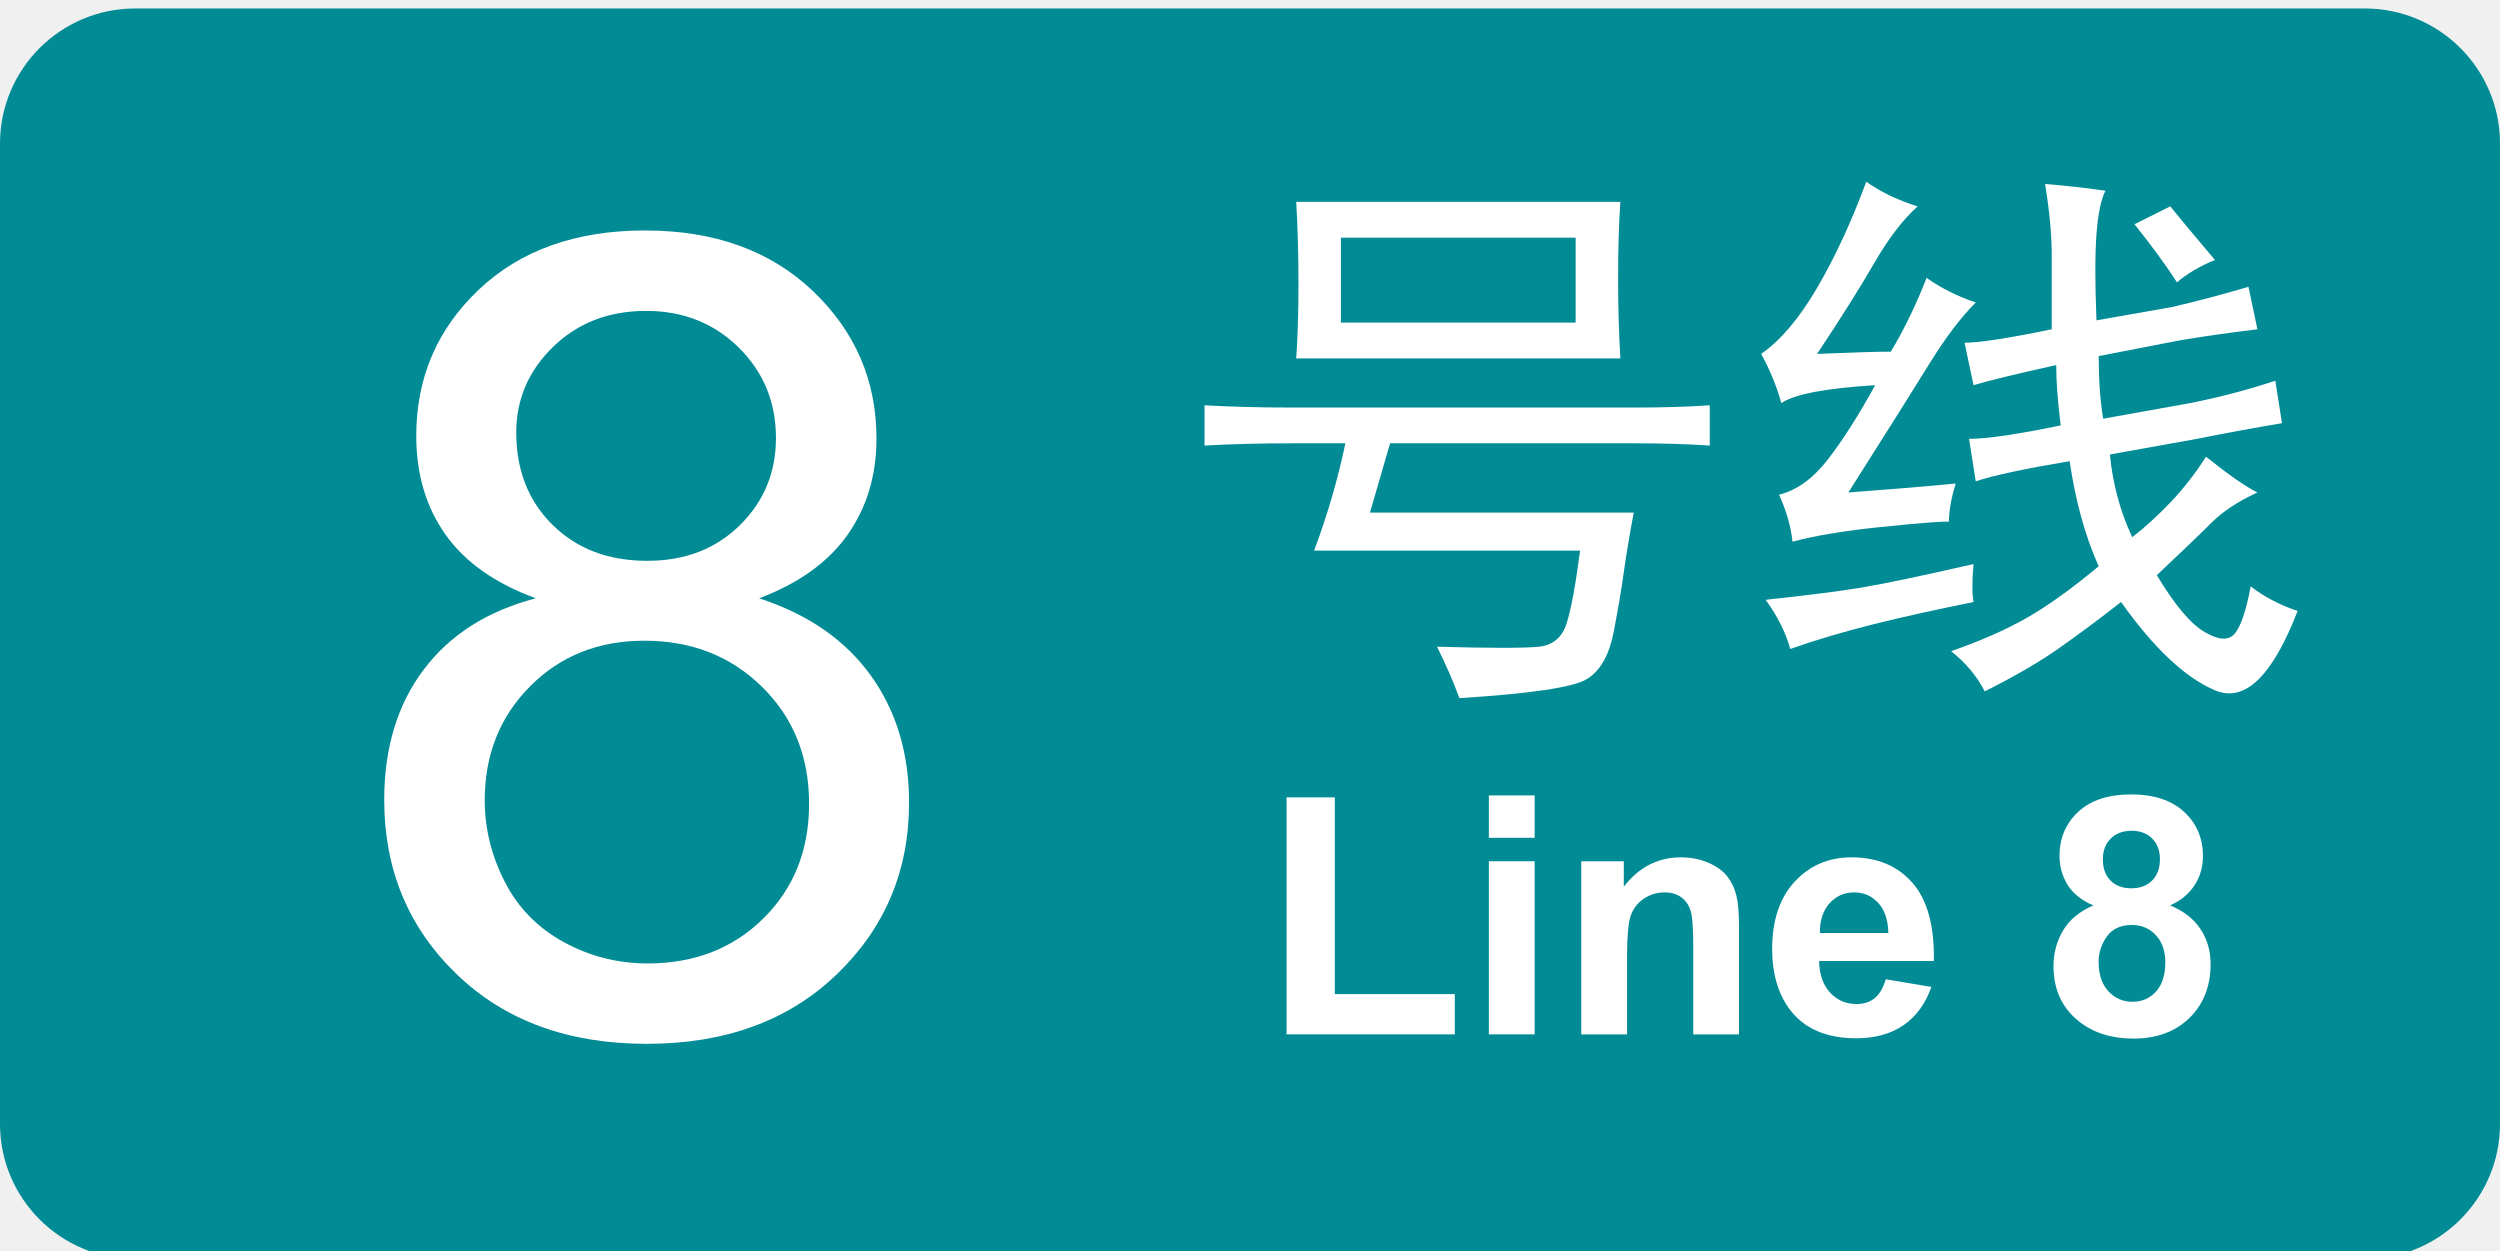
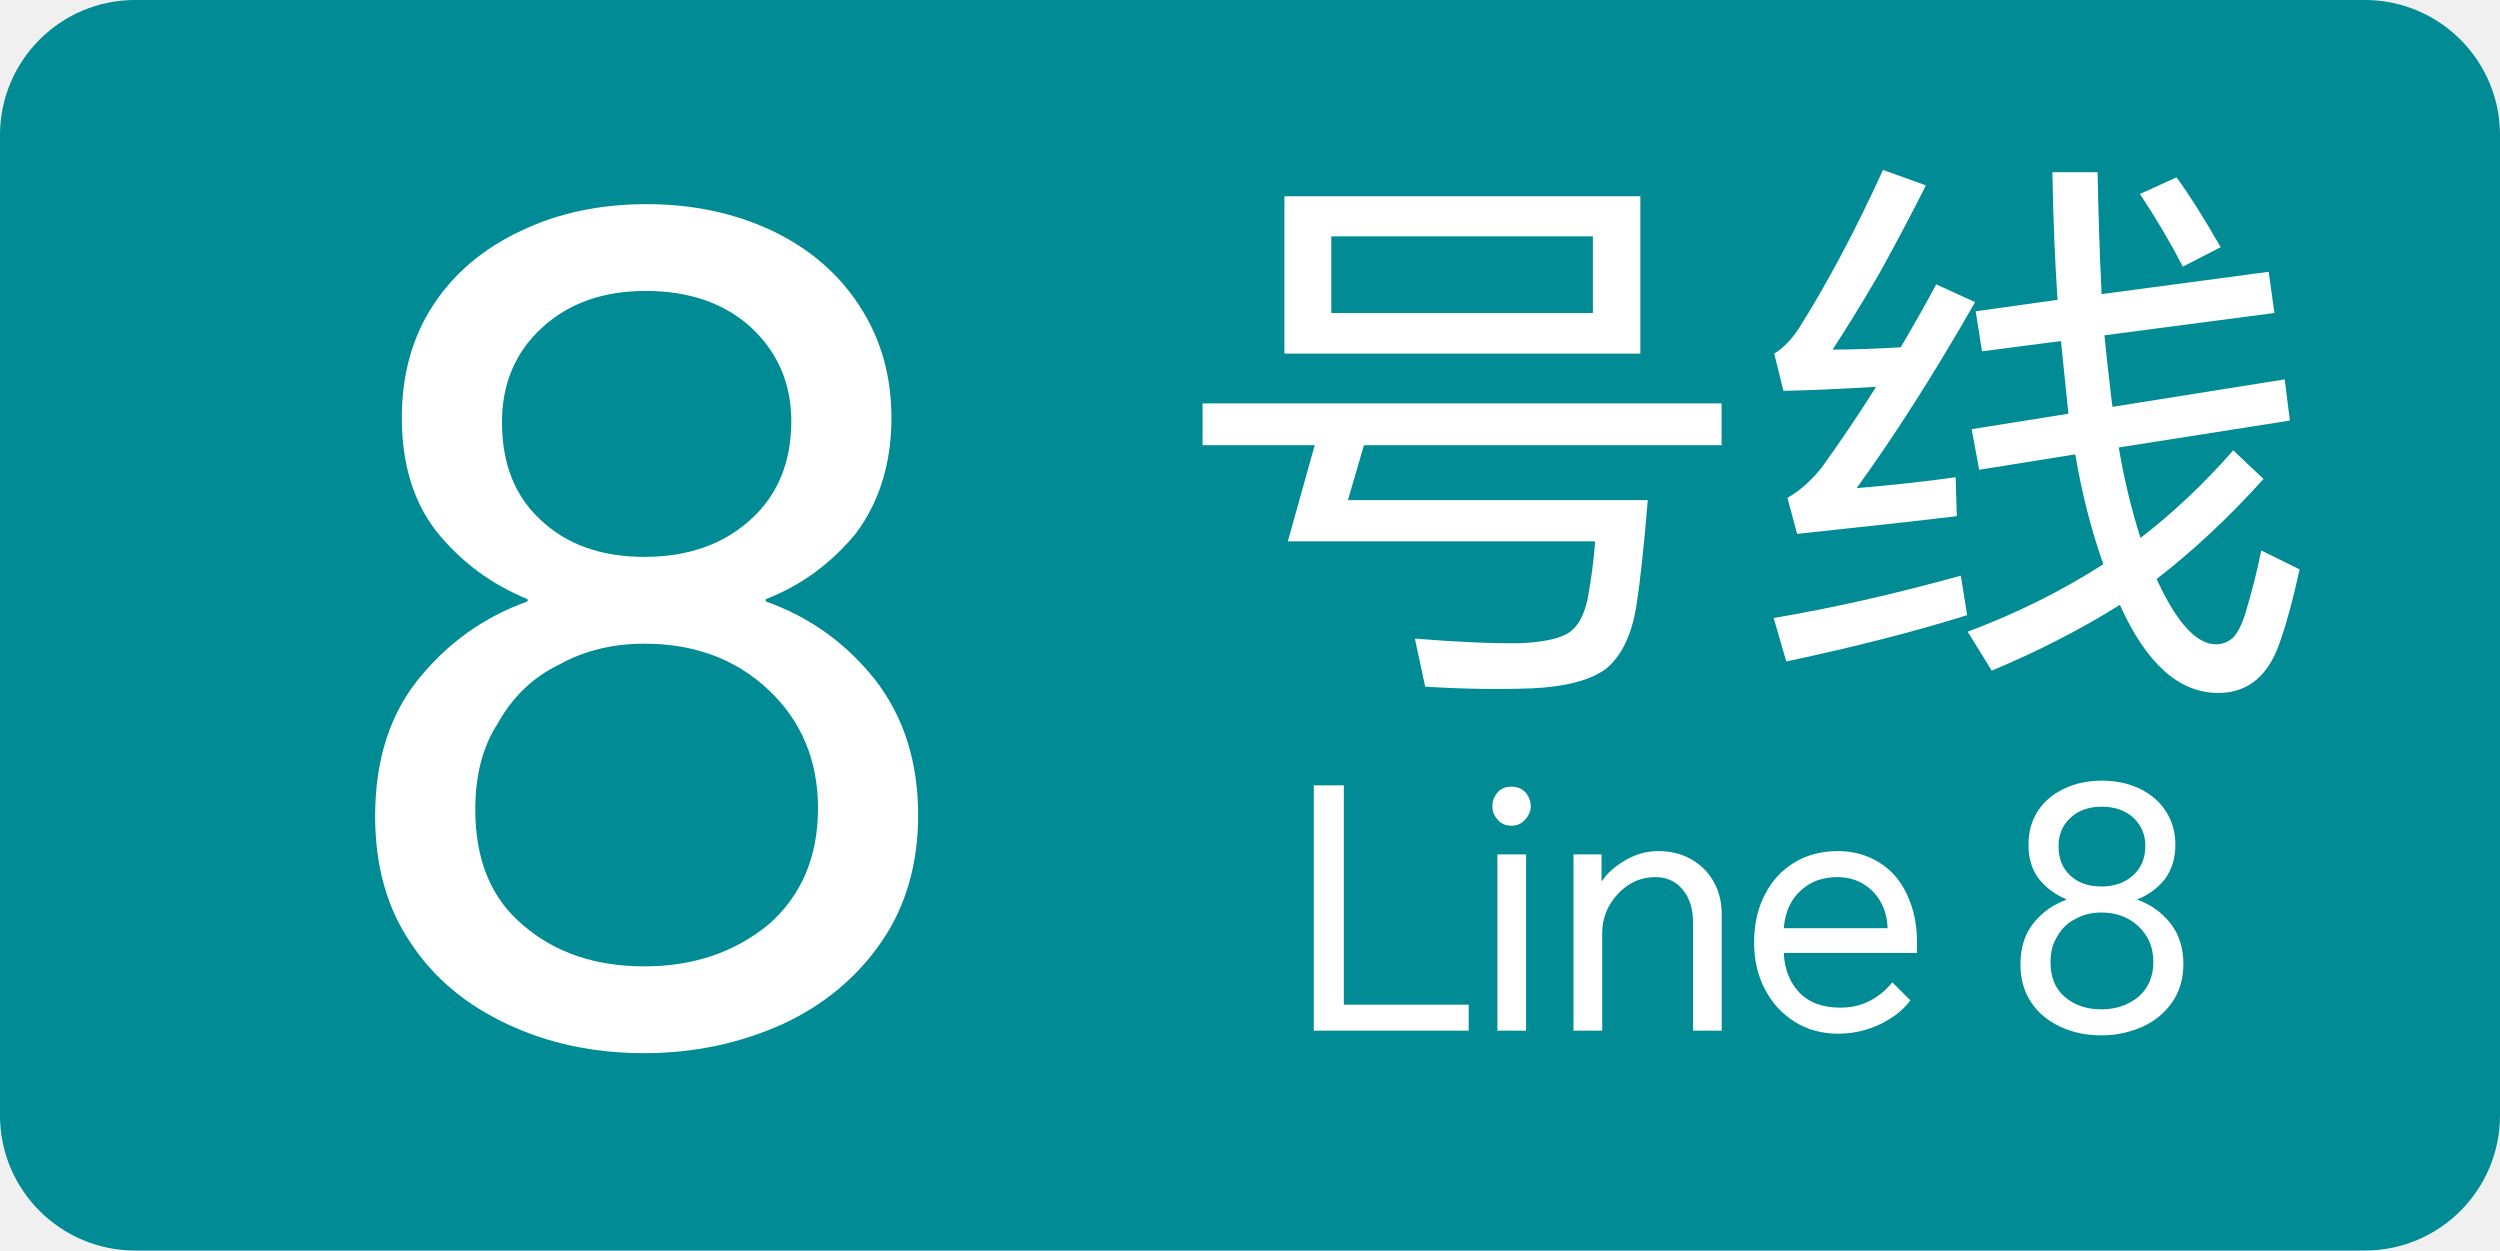
- <svg xmlns="http://www.w3.org/2000/svg" version="1.1" id="图层_1" x="0px" y="0px" width="157.27px" height="78.667px" viewBox="0 0 157.27 78.667" xml:space="preserve">
-   <defs id="defs29" />
-   <path fill="#0D9376" d="M157.27,70.699c0,4.697-3.808,8.504-8.504,8.504H8.503C3.807,79.203,0,75.396,0,70.699V9.038  c0-4.695,3.807-8.504,8.504-8.504h140.263c4.696,0,8.504,3.809,8.504,8.504V70.699z" id="path3" style="fill:#008b95;fill-opacity:1" />
-   <g id="g5">
-     <path fill="#FFFFFF" d="M33.706,37.638c-2.552-0.934-4.443-2.267-5.674-3.999c-1.23-1.731-1.846-3.805-1.846-6.221   c0-3.646,1.31-6.71,3.931-9.194c2.62-2.483,6.106-3.726,10.459-3.726c4.375,0,7.896,1.271,10.562,3.811   c2.666,2.542,3.999,5.635,3.999,9.28c0,2.324-0.61,4.347-1.829,6.067c-1.219,1.721-3.071,3.048-5.554,3.981   c3.076,1.003,5.417,2.621,7.024,4.854c1.606,2.233,2.41,4.9,2.41,7.999c0,4.284-1.516,7.885-4.546,10.801   c-3.031,2.917-7.019,4.375-11.963,4.375c-4.945,0-8.933-1.464-11.963-4.392c-3.031-2.928-4.546-6.58-4.546-10.955   c0-3.258,0.826-5.987,2.478-8.186C28.3,39.934,30.652,38.436,33.706,37.638z M30.493,50.353c0,1.755,0.416,3.452,1.248,5.093   c0.832,1.641,2.068,2.911,3.708,3.811c1.641,0.901,3.406,1.351,5.298,1.351c2.939,0,5.366-0.945,7.28-2.837   c1.914-1.891,2.871-4.295,2.871-7.212c0-2.962-0.986-5.412-2.957-7.349c-1.971-1.937-4.438-2.905-7.4-2.905   c-2.894,0-5.292,0.957-7.195,2.871C31.444,45.089,30.493,47.482,30.493,50.353z M32.476,27.213c0,2.37,0.763,4.307,2.29,5.811   c1.526,1.504,3.509,2.256,5.947,2.256c2.37,0,4.312-0.746,5.828-2.238c1.515-1.492,2.273-3.321,2.273-5.486   c0-2.256-0.781-4.152-2.341-5.691c-1.561-1.537-3.503-2.307-5.828-2.307c-2.347,0-4.295,0.752-5.845,2.256   C33.25,23.316,32.476,25.117,32.476,27.213z" id="path7" />
-   </g>
-   <g id="g9">
-     <path fill="#FFFFFF" d="M102.776,25.638c1.78,0,3.375-0.046,4.781-0.141v2.531c-1.406-0.092-3.001-0.141-4.781-0.141H87.448   c-0.376,1.314-0.798,2.767-1.266,4.359h16.594c-0.281,1.501-0.492,2.767-0.633,3.797c-0.141,1.033-0.352,2.274-0.633,3.727   s-0.844,2.437-1.688,2.953c-0.844,0.514-3.516,0.914-8.016,1.195c-0.376-1.033-0.844-2.109-1.406-3.234   c3.375,0.092,5.507,0.092,6.398,0c0.89-0.095,1.477-0.584,1.758-1.477c0.281-0.89,0.563-2.412,0.844-4.57H82.667   c0.844-2.25,1.499-4.5,1.968-6.75h-3.375c-1.969,0-3.797,0.049-5.484,0.141v-2.531c1.688,0.095,3.516,0.141,5.484,0.141H102.776z    M101.792,17.482c0,1.782,0.046,3.47,0.141,5.063h-20.39c0.092-1.312,0.141-2.858,0.141-4.641c0-1.874-0.048-3.607-0.141-5.203   h20.39C101.837,14.107,101.792,15.703,101.792,17.482z M99.12,20.294v-5.344H84.354v5.344H99.12z" id="path11" />
-     <path fill="#FFFFFF" d="M117.893,16.568c-0.892,1.547-2.087,3.445-3.586,5.695c2.25-0.092,3.797-0.141,4.641-0.141   c0.844-1.406,1.593-2.953,2.25-4.641c0.937,0.657,1.969,1.174,3.094,1.547c-0.938,0.938-1.898,2.204-2.883,3.797   c-0.984,1.596-2.696,4.313-5.133,8.156c2.531-0.187,4.781-0.373,6.75-0.563c-0.281,0.938-0.422,1.736-0.422,2.391   c-0.657,0-2.109,0.119-4.359,0.352c-2.25,0.235-4.078,0.541-5.484,0.914c-0.095-0.936-0.376-1.92-0.844-2.953   c1.125-0.281,2.155-1.03,3.094-2.25c0.937-1.217,1.921-2.764,2.953-4.641c-3.094,0.189-5.063,0.563-5.906,1.125   c-0.281-1.03-0.703-2.061-1.266-3.094c1.218-0.844,2.391-2.226,3.516-4.148c1.125-1.92,2.155-4.148,3.094-6.68   c0.937,0.657,2.015,1.174,3.234,1.547C119.697,13.826,118.783,15.021,117.893,16.568z M124.151,37.873   c-2.345,0.471-4.454,0.938-6.328,1.406c-1.876,0.471-3.61,0.984-5.203,1.547c-0.281-1.03-0.798-2.061-1.547-3.094   c2.624-0.281,4.641-0.538,6.047-0.773c1.406-0.232,3.749-0.725,7.031-1.477C124.056,36.515,124.056,37.31,124.151,37.873z    M129.073,16.216c0-1.406-0.141-2.953-0.422-4.641c1.218,0.095,2.483,0.235,3.797,0.422c-0.281,0.563-0.47,1.477-0.563,2.742   c-0.095,1.266-0.095,3.072,0,5.414l4.781-0.844c1.593-0.373,3.187-0.795,4.781-1.266l0.563,2.672   c-1.595,0.189-3.234,0.422-4.922,0.703l-5.063,0.984c0,1.501,0.093,2.813,0.281,3.938l5.484-0.984   c1.874-0.373,3.656-0.844,5.344-1.406l0.422,2.672c-1.688,0.281-3.47,0.611-5.344,0.984l-5.484,0.984   c0.187,1.877,0.655,3.61,1.406,5.203c0.844-0.654,1.663-1.406,2.461-2.25c0.796-0.844,1.522-1.779,2.18-2.813   c1.406,1.125,2.483,1.877,3.234,2.25c-1.22,0.563-2.18,1.195-2.883,1.898s-1.853,1.807-3.445,3.305   c1.125,1.877,2.132,3.072,3.023,3.586c0.89,0.517,1.522,0.541,1.898,0.07c0.374-0.468,0.703-1.452,0.984-2.953   c0.844,0.657,1.828,1.174,2.953,1.547c-1.595,4.124-3.329,5.787-5.203,4.992c-1.876-0.798-3.845-2.65-5.906-5.555   c-1.313,1.033-2.602,1.993-3.867,2.883s-2.837,1.804-4.711,2.742c-0.47-0.938-1.173-1.782-2.109-2.531   c1.874-0.654,3.468-1.357,4.781-2.109c1.312-0.749,2.813-1.828,4.5-3.234c-0.844-1.874-1.454-4.078-1.828-6.609   c-2.813,0.471-4.781,0.893-5.906,1.266l-0.422-2.672c1.125,0,3.046-0.281,5.766-0.844c-0.188-1.498-0.281-2.764-0.281-3.797   c-2.531,0.563-4.267,0.984-5.203,1.266l-0.563-2.672c0.937,0,2.765-0.281,5.484-0.844V16.216z M134.276,14.107l2.25-1.125   c0.374,0.471,1.312,1.596,2.813,3.375c-0.938,0.376-1.735,0.844-2.391,1.406C136.291,16.733,135.401,15.513,134.276,14.107z" id="path13" />
-   </g>
-   <g id="g15">
-     <path fill="#FFFFFF" d="M80.936,65.07V50.161h3.035v12.376h7.547v2.533H80.936z" id="path17" />
-     <path fill="#FFFFFF" d="M93.661,52.704v-2.666h2.881v2.666H93.661z M93.661,65.07V54.18h2.881v10.89H93.661z" id="path19" />
-     <path fill="#FFFFFF" d="M109.4,65.07h-2.881v-5.558c0-1.176-0.062-1.937-0.185-2.281c-0.123-0.346-0.323-0.613-0.6-0.806   c-0.277-0.19-0.61-0.287-1-0.287c-0.499,0-0.947,0.138-1.344,0.41c-0.396,0.274-0.668,0.637-0.814,1.088   c-0.147,0.451-0.221,1.285-0.221,2.502v4.932h-2.882V54.18h2.677v1.6c0.95-1.23,2.146-1.846,3.589-1.846   c0.636,0,1.217,0.114,1.743,0.344c0.526,0.229,0.924,0.521,1.194,0.876c0.27,0.356,0.458,0.76,0.564,1.211   c0.105,0.451,0.158,1.097,0.158,1.938V65.07z" id="path21" />
-     <path fill="#FFFFFF" d="M118.628,61.604l2.871,0.481c-0.369,1.054-0.952,1.854-1.748,2.405c-0.797,0.55-1.793,0.825-2.989,0.825   c-1.894,0-3.295-0.618-4.204-1.855c-0.718-0.991-1.076-2.242-1.076-3.754c0-1.805,0.472-3.218,1.415-4.239   c0.943-1.022,2.136-1.533,3.578-1.533c1.62,0,2.898,0.535,3.835,1.604c0.937,1.07,1.385,2.709,1.344,4.917h-7.219   c0.021,0.854,0.253,1.52,0.697,1.994c0.444,0.476,0.998,0.713,1.661,0.713c0.451,0,0.83-0.123,1.138-0.369   S118.471,62.151,118.628,61.604z M118.792,58.692c-0.021-0.834-0.235-1.468-0.646-1.902c-0.41-0.434-0.909-0.651-1.497-0.651   c-0.629,0-1.148,0.229-1.559,0.688s-0.612,1.08-0.605,1.866H118.792z" id="path23" />
-     <path fill="#FFFFFF" d="M131.692,56.958c-0.745-0.313-1.287-0.746-1.625-1.297c-0.339-0.55-0.508-1.153-0.508-1.81   c0-1.121,0.392-2.047,1.174-2.778c0.783-0.731,1.896-1.098,3.338-1.098c1.429,0,2.538,0.366,3.327,1.098   c0.79,0.731,1.185,1.657,1.185,2.778c0,0.697-0.181,1.317-0.543,1.861c-0.362,0.543-0.872,0.958-1.528,1.245   c0.834,0.336,1.468,0.824,1.902,1.467c0.434,0.643,0.651,1.385,0.651,2.225c0,1.389-0.443,2.517-1.328,3.385   c-0.886,0.868-2.063,1.302-3.532,1.302c-1.367,0-2.506-0.358-3.415-1.077c-1.073-0.847-1.609-2.01-1.609-3.486   c0-0.813,0.201-1.56,0.604-2.24C130.188,57.853,130.824,57.328,131.692,56.958z M132.02,60.497c0,0.793,0.203,1.412,0.61,1.856   c0.406,0.444,0.914,0.666,1.522,0.666c0.595,0,1.087-0.214,1.477-0.641c0.39-0.428,0.585-1.044,0.585-1.852   c0-0.703-0.198-1.27-0.595-1.696c-0.396-0.428-0.899-0.642-1.508-0.642c-0.704,0-1.229,0.243-1.574,0.729   C132.193,59.403,132.02,59.929,132.02,60.497z M132.287,54.057c0,0.574,0.162,1.022,0.487,1.343   c0.324,0.322,0.757,0.482,1.297,0.482c0.547,0,0.984-0.162,1.313-0.487c0.328-0.324,0.492-0.774,0.492-1.349   c0-0.539-0.162-0.972-0.487-1.297c-0.324-0.324-0.753-0.486-1.286-0.486c-0.554,0-0.995,0.164-1.323,0.492   S132.287,53.517,132.287,54.057z" id="path25" />
+ <svg xmlns="http://www.w3.org/2000/svg" viewBox="0.165 7.766 157.27 78.667" role="img" aria-labelledby="title">
+   <g id="artwork" transform="translate(0.1645 7.2315)">
+     <path id="panel" fill="#008b95" d="M157.27,70.699c0,4.697-3.808,8.504-8.504,8.504H8.503C3.807,79.203,0,75.396,0,70.699V9.038  c0-4.695,3.807-8.504,8.504-8.504h140.263c4.696,0,8.504,3.809,8.504,8.504V70.699z" />
+     <path id="number" fill="#ffffff" d="M40.679 13.377Q45.019 13.377 48.589 15.057Q52.089 16.737 54.049 19.747Q56.079 22.827 56.079 26.817Q56.079 31.087 53.839 34.097Q51.459 36.967 48.169 38.227V38.367Q52.299 39.837 55.029 43.267Q57.759 46.767 57.759 51.807Q57.759 56.427 55.449 59.787Q53.139 63.147 49.219 64.967Q45.159 66.787 40.539 66.787Q35.779 66.787 31.929 64.967Q28.009 63.147 25.839 59.857Q23.599 56.567 23.599 51.877Q23.599 46.697 26.259 43.337Q29.059 39.837 33.189 38.367V38.227Q29.759 36.827 27.449 33.957Q25.279 31.157 25.279 26.817Q25.279 22.757 27.239 19.747Q29.199 16.737 32.769 15.057Q36.269 13.377 40.679 13.377ZM29.899 51.457Q29.899 56.217 32.909 58.737Q35.919 61.327 40.539 61.327Q45.159 61.327 48.379 58.667Q51.459 55.937 51.459 51.387Q51.459 46.837 48.309 43.897Q45.229 41.027 40.539 41.027Q37.529 41.027 35.149 42.357Q32.699 43.547 31.299 46.067Q29.899 48.237 29.899 51.457ZM31.579 27.097Q31.579 31.017 34.029 33.257Q36.479 35.567 40.539 35.567Q44.669 35.567 47.259 33.187Q49.779 30.877 49.779 27.027Q49.779 23.457 47.189 21.077Q44.669 18.837 40.609 18.837Q36.619 18.837 34.099 21.147Q31.579 23.457 31.579 27.097Z" />
+     <path id="chinese" fill="#ffffff" d="M85.803 28.54 84.796 31.996H103.659Q103.299 36.388 102.939 38.656Q102.507 41.356 101.067 42.58Q99.591 43.696 96.316 43.84Q93.112 43.948 89.656 43.732L89.007 40.708Q92.968 41.032 95.668 40.996Q97.9 40.888 98.728 40.312Q99.555 39.736 99.879 38.188Q100.24 36.208 100.347 34.588H81.016L82.707 28.54H75.651V25.912H108.303V28.54ZM103.192 22.78H80.799V12.88H103.192ZM100.204 20.224V15.4H83.751V20.224ZM111.579 39.412Q117.124 38.476 123.352 36.748L123.748 39.232Q118.96 40.744 112.371 42.148ZM134.619 12.736 136.923 11.692Q138.112 13.312 139.696 16.084L137.32 17.308Q136.167 15.076 134.619 12.736ZM135.663 36.964Q135.736 37.072 135.772 37.18Q137.607 41.068 139.407 41.068Q139.983 41.068 140.452 40.672Q140.883 40.24 141.208 39.268Q141.856 37.144 142.251 35.164L144.663 36.352Q144.088 39.016 143.476 40.78Q142.395 44.128 139.552 44.128Q135.844 44.128 133.359 38.584Q129.688 40.888 125.296 42.724L123.784 40.276Q128.464 38.512 132.315 36.028Q131.163 32.752 130.552 29.116L124.504 30.088L124.035 27.532L130.119 26.56Q129.724 22.708 129.651 21.988L124.683 22.636L124.287 20.116L129.435 19.396Q129.184 15.616 129.112 11.368H131.956Q132.028 15.292 132.208 19.036L142.72 17.632L143.079 20.224L132.387 21.628Q132.495 22.816 132.856 25.876Q132.892 26.02 132.892 26.128L143.727 24.4L144.052 26.992L133.287 28.684Q133.792 31.672 134.655 34.372Q137.751 31.996 140.488 28.864L142.395 30.664Q139.155 34.264 135.663 36.964ZM119.572 22.384Q121.084 19.792 121.803 18.424L124.251 19.54Q120.4 26.272 116.799 31.24Q120.255 30.952 123.028 30.556L123.1 33.004Q120.183 33.364 113.055 34.12L112.444 31.852Q113.596 31.204 114.603 29.944Q116.511 27.28 118.023 24.868Q114.388 25.084 112.192 25.12L111.615 22.78Q112.444 22.276 113.163 21.196Q115.9 16.84 118.456 11.224L121.156 12.196Q119.895 14.716 118.204 17.776Q116.692 20.368 115.287 22.528Q116.98 22.528 119.572 22.384Z" />
+     <path id="english" fill="#ffffff" d="M82.648 49.938H84.538V63.735H92.392V65.373H82.648ZM94.198 54.285H96.004V65.373H94.198ZM93.883 51.261Q93.883 50.736 94.219 50.379Q94.513 50.022 95.08 50.022Q95.626 50.022 95.962 50.379Q96.298 50.778 96.298 51.261Q96.298 51.702 95.941 52.101Q95.605 52.479 95.08 52.479Q94.534 52.479 94.219 52.101Q93.883 51.744 93.883 51.261ZM98.986 54.285H100.75V55.944H100.792Q101.275 55.209 102.262 54.642Q103.249 54.075 104.299 54.075Q105.454 54.075 106.336 54.558Q107.26 55.062 107.785 55.965Q108.31 56.889 108.31 58.023V65.373H106.504V58.548Q106.504 57.246 105.832 56.469Q105.181 55.713 104.152 55.713Q103.228 55.713 102.493 56.175Q101.737 56.658 101.254 57.477Q100.792 58.275 100.792 59.262V65.373H98.986ZM120.175 63.462Q119.566 64.323 118.306 64.953Q117.025 65.562 115.639 65.562Q114.085 65.562 112.888 64.806Q111.67 64.029 111.019 62.748Q110.347 61.467 110.347 59.829Q110.347 58.107 111.019 56.826Q111.67 55.524 112.888 54.789Q114.064 54.075 115.618 54.075Q117.046 54.075 118.18 54.768Q119.335 55.461 119.944 56.763Q120.595 58.107 120.595 59.808V60.48H112.216Q112.279 61.992 113.182 62.958Q114.085 63.924 115.786 63.924Q116.836 63.924 117.697 63.462Q118.495 63.021 119.041 62.328ZM118.747 58.926Q118.705 57.939 118.285 57.225Q117.844 56.49 117.13 56.091Q116.437 55.713 115.597 55.713Q114.19 55.713 113.287 56.553Q112.342 57.393 112.216 58.926ZM132.229 49.644Q133.531 49.644 134.602 50.148Q135.652 50.652 136.24 51.555Q136.849 52.479 136.849 53.676Q136.849 54.957 136.177 55.86Q135.463 56.721 134.476 57.099V57.141Q135.715 57.582 136.534 58.611Q137.353 59.661 137.353 61.173Q137.353 62.559 136.66 63.567Q135.967 64.575 134.791 65.121Q133.573 65.667 132.187 65.667Q130.759 65.667 129.604 65.121Q128.428 64.575 127.777 63.588Q127.105 62.601 127.105 61.194Q127.105 59.64 127.903 58.632Q128.743 57.582 129.982 57.141V57.099Q128.953 56.679 128.26 55.818Q127.609 54.978 127.609 53.676Q127.609 52.458 128.197 51.555Q128.785 50.652 129.856 50.148Q130.906 49.644 132.229 49.644ZM128.995 61.068Q128.995 62.496 129.898 63.252Q130.801 64.029 132.187 64.029Q133.573 64.029 134.539 63.231Q135.463 62.412 135.463 61.047Q135.463 59.682 134.518 58.8Q133.594 57.939 132.187 57.939Q131.284 57.939 130.57 58.338Q129.835 58.695 129.415 59.451Q128.995 60.102 128.995 61.068ZM129.499 53.76Q129.499 54.936 130.234 55.608Q130.969 56.301 132.187 56.301Q133.426 56.301 134.203 55.587Q134.959 54.894 134.959 53.739Q134.959 52.668 134.182 51.954Q133.426 51.282 132.208 51.282Q131.011 51.282 130.255 51.975Q129.499 52.668 129.499 53.76Z" />
  </g>
</svg>
